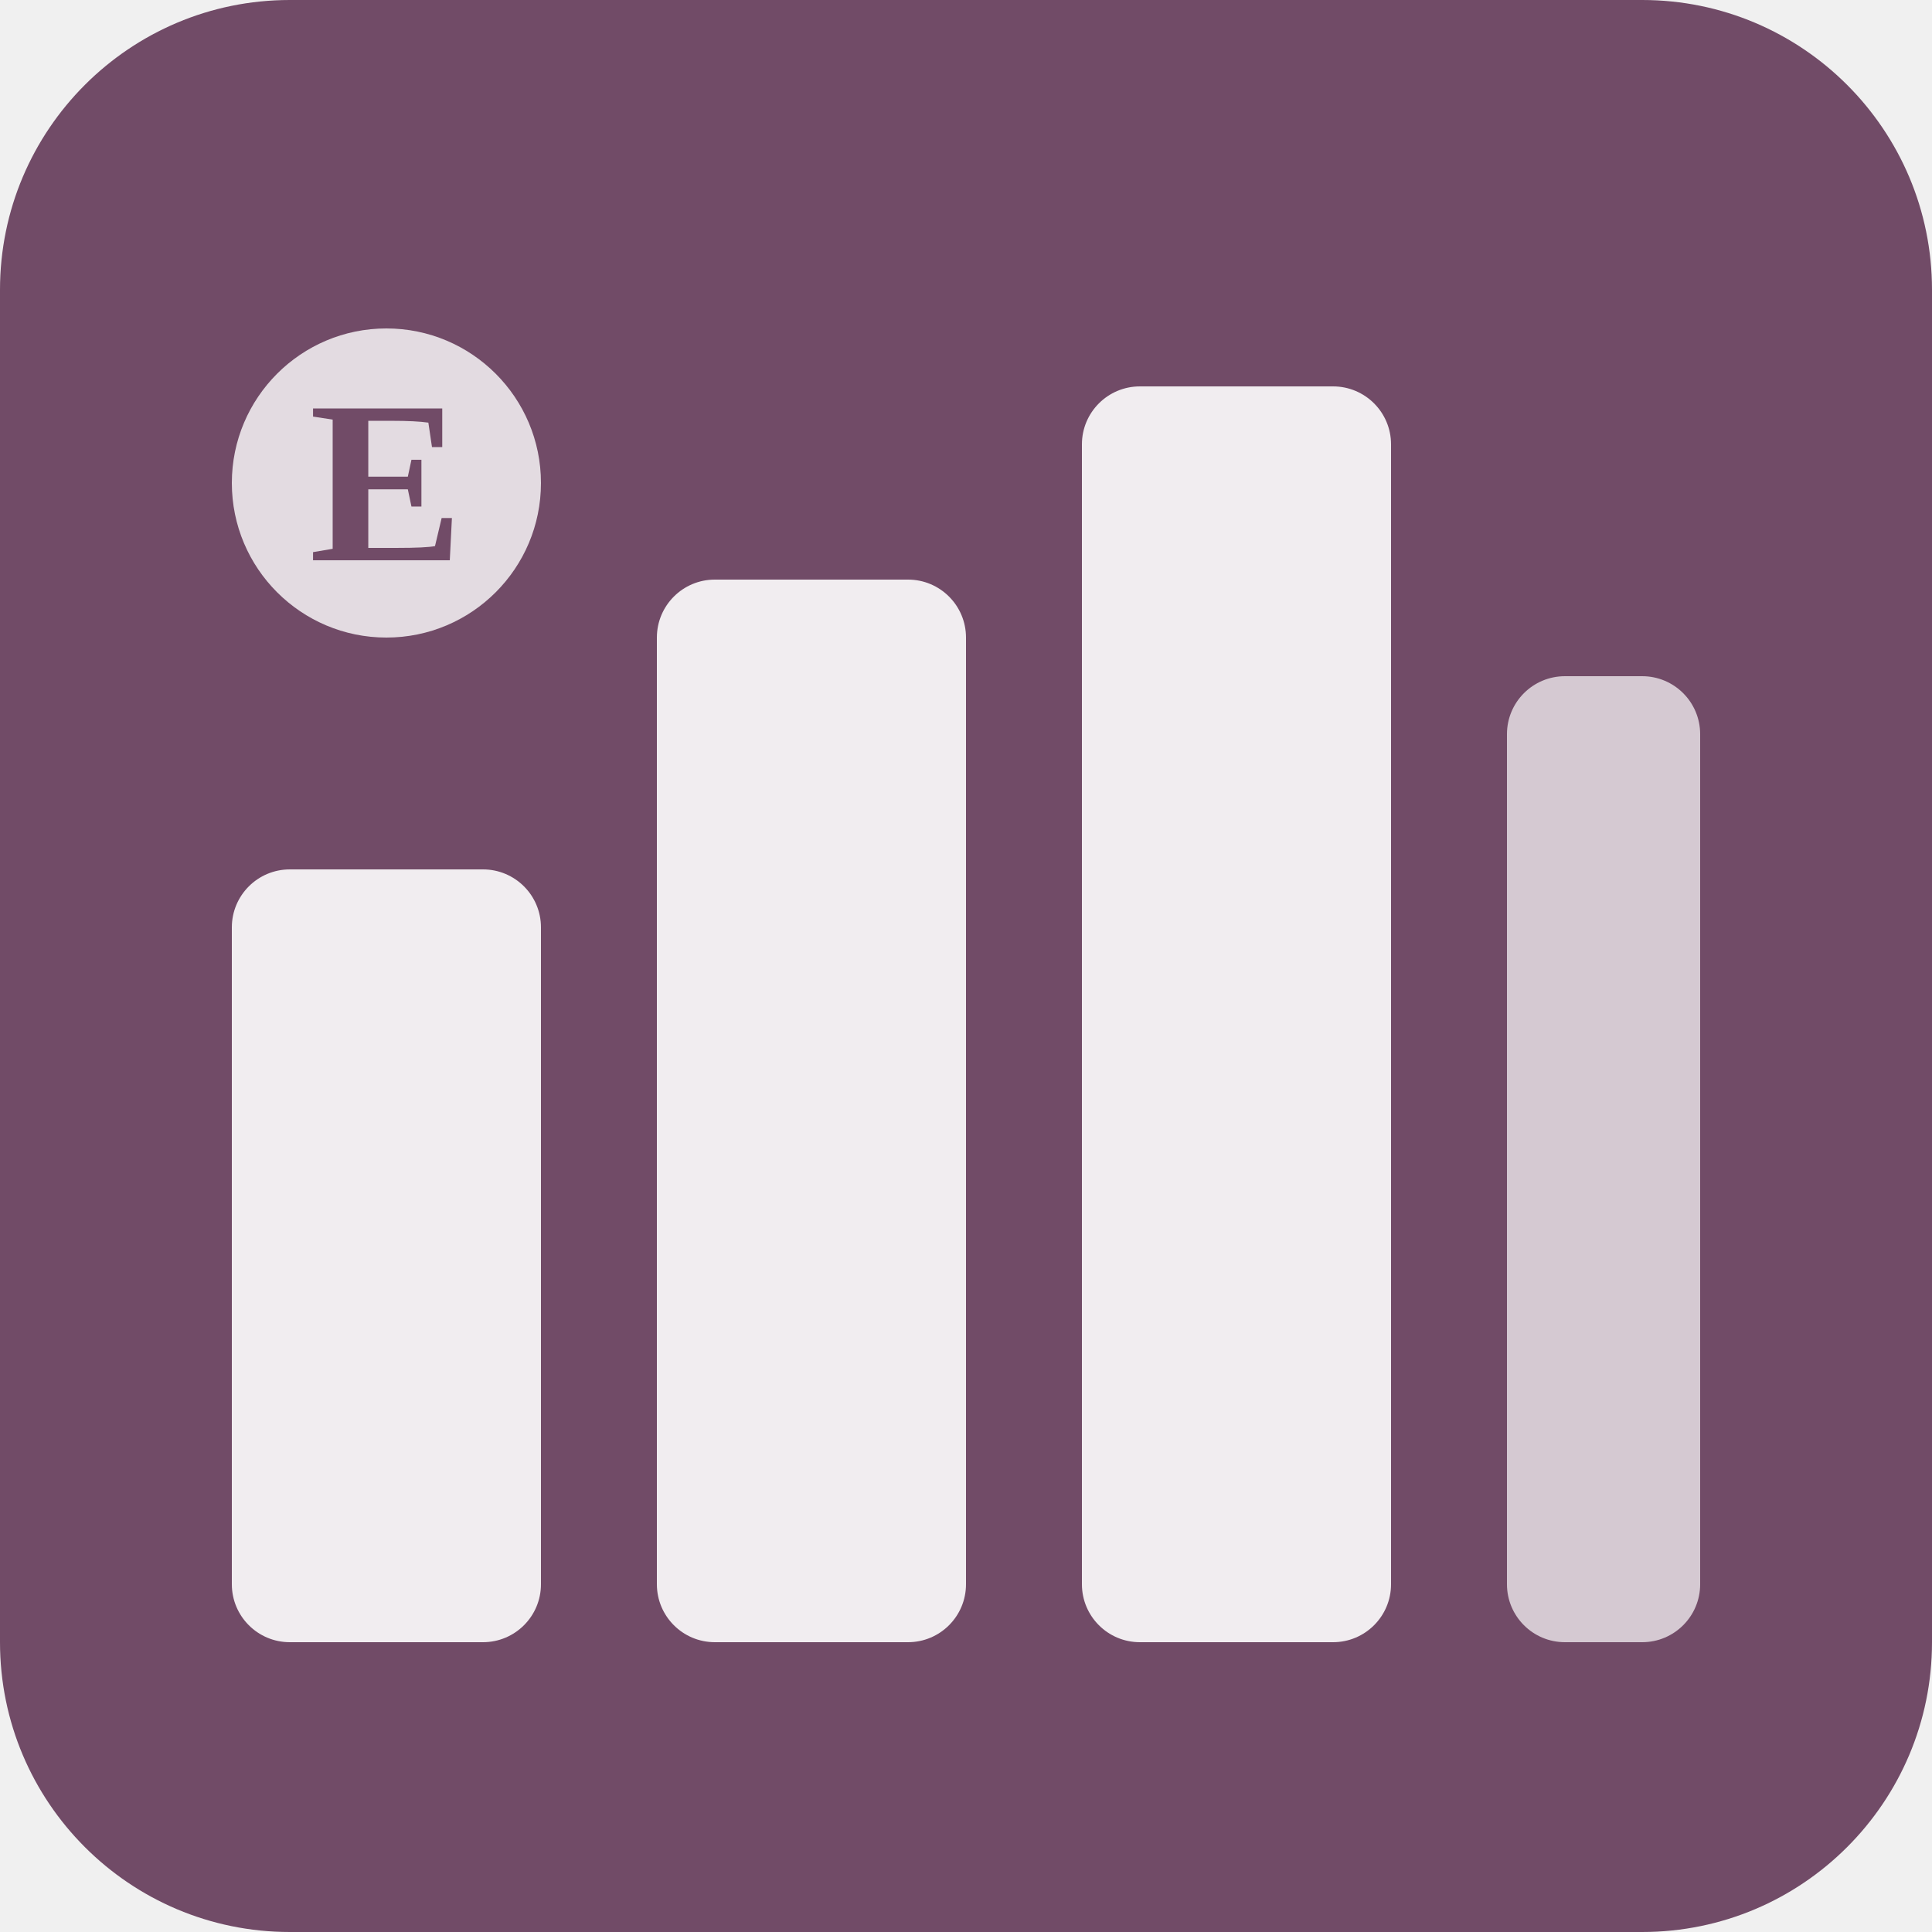
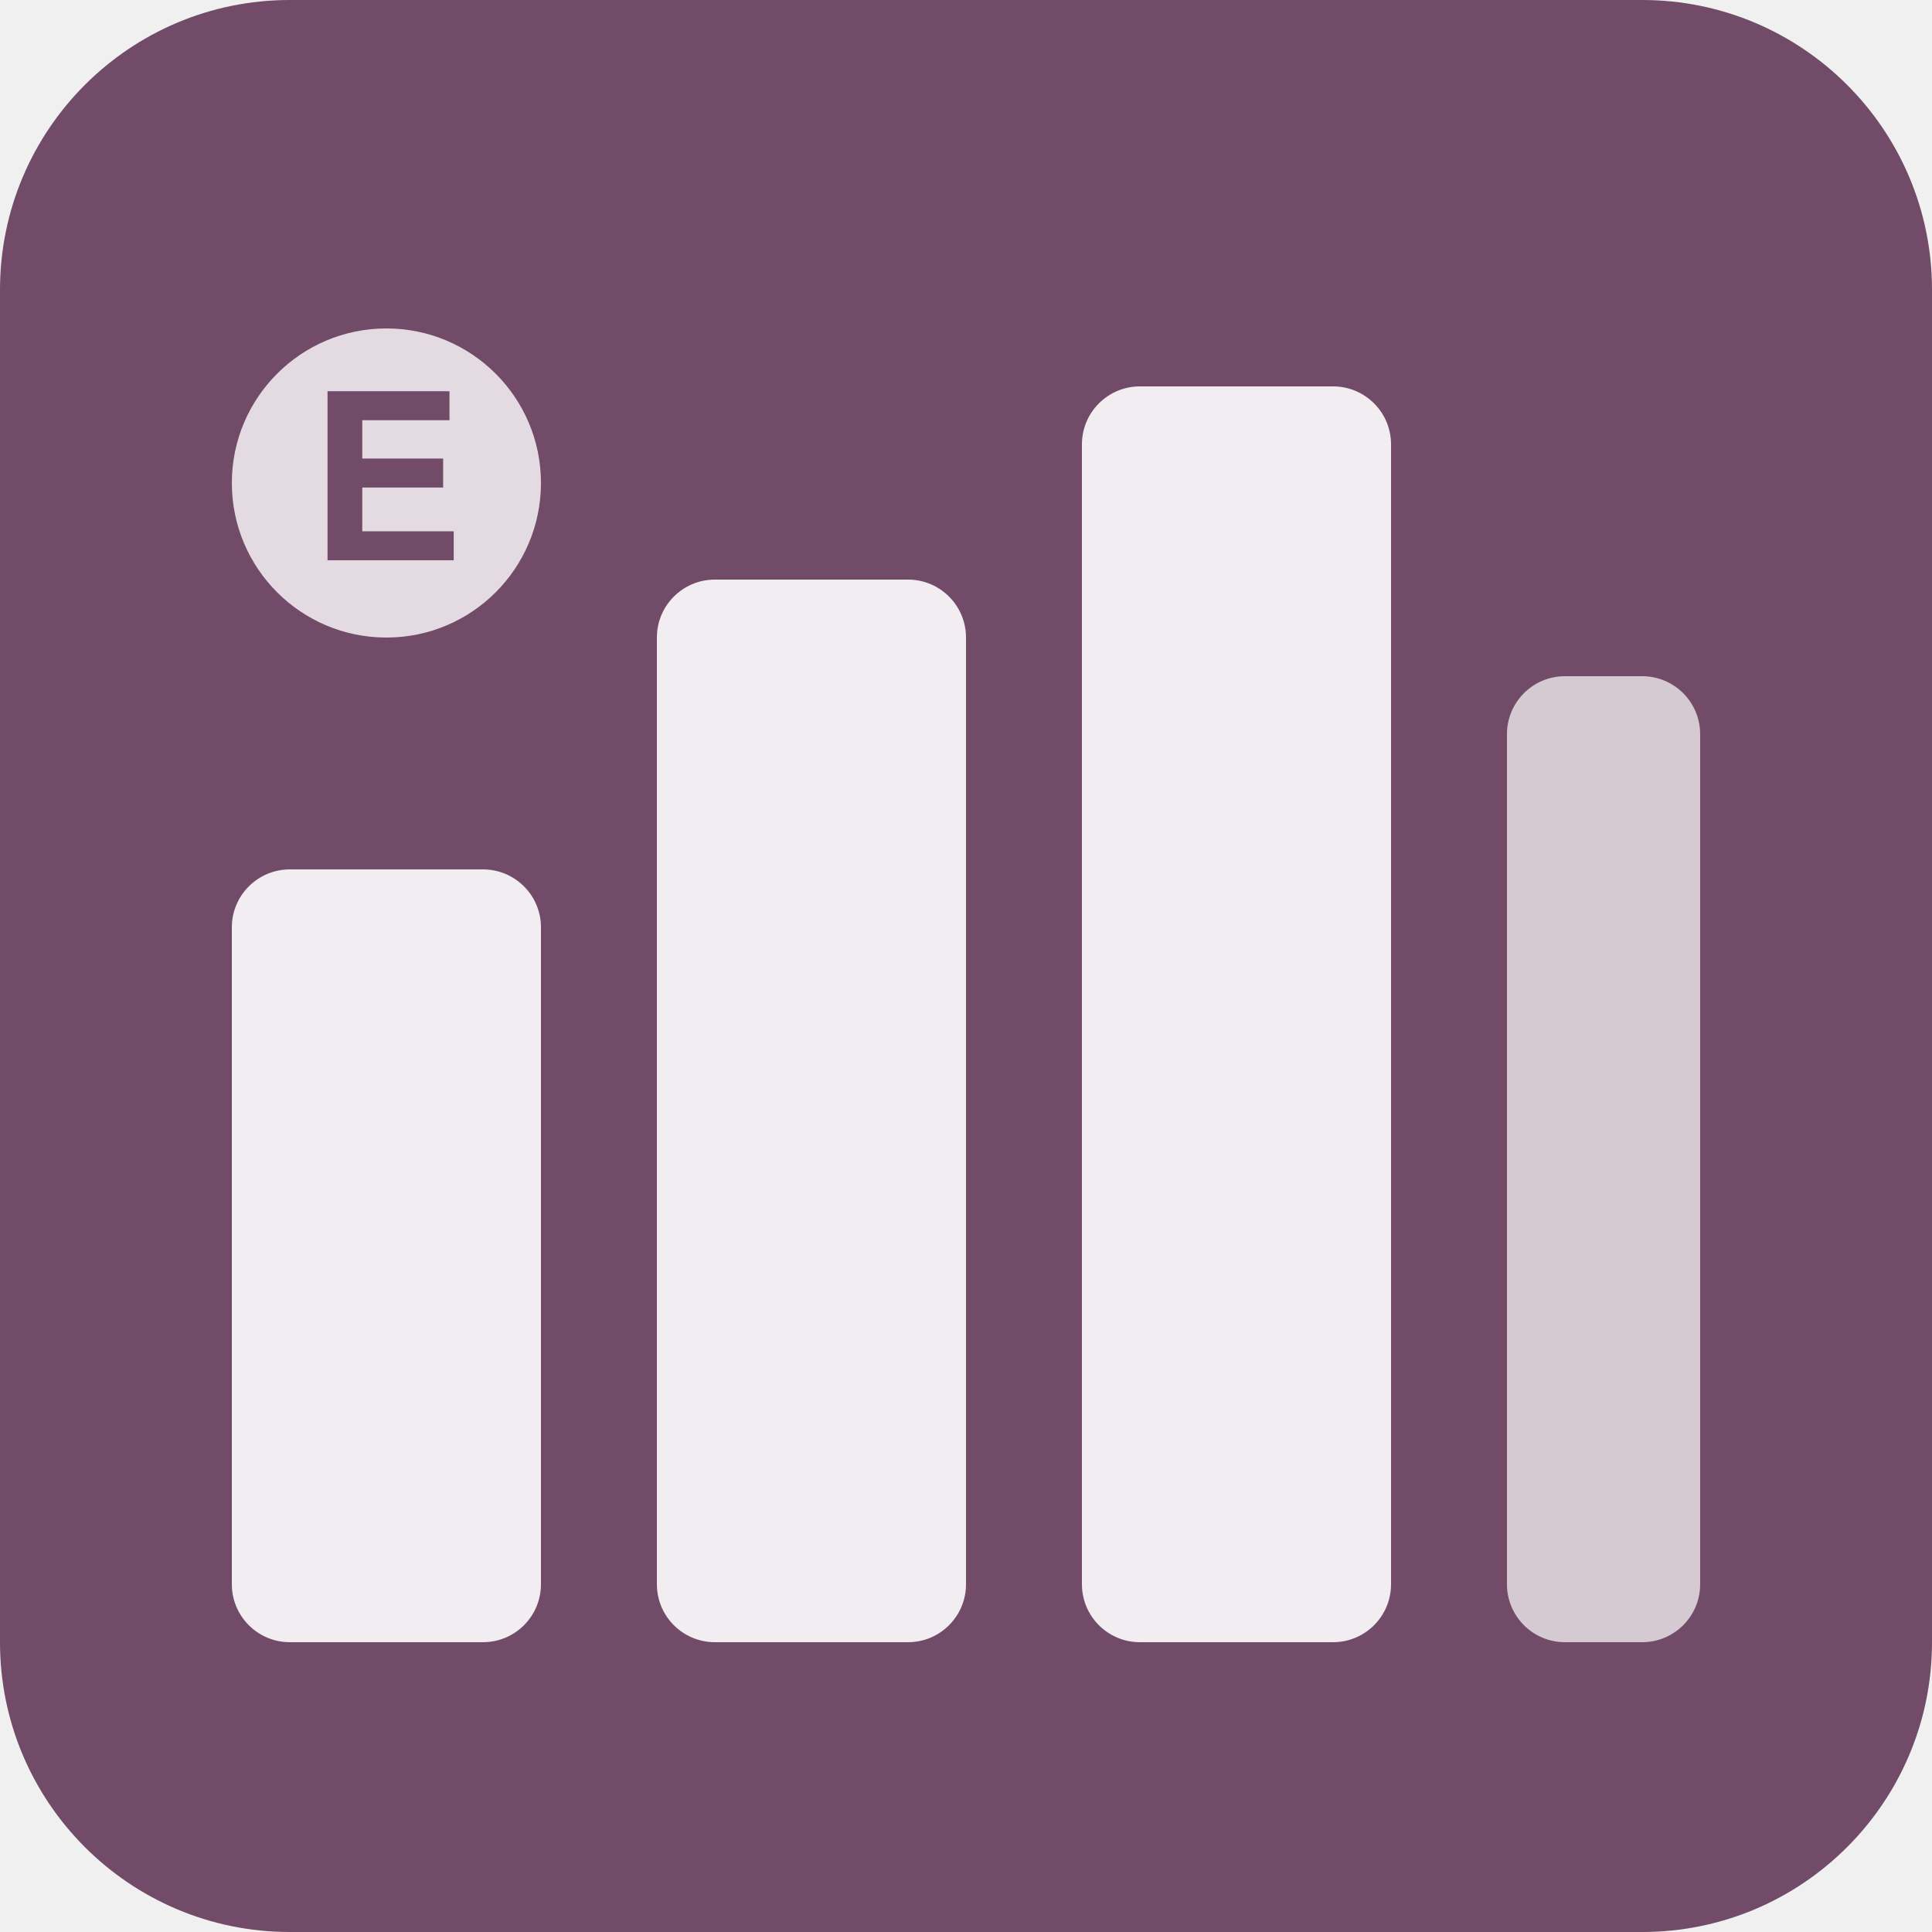
<svg xmlns="http://www.w3.org/2000/svg" viewBox="0 0 100 100">
  <rect width="100" height="100" rx="15" fill="#714B67" />
  <rect x="12" y="45" width="16" height="40" rx="3" fill="white" opacity="0.9" />
  <rect x="34" y="30" width="16" height="55" rx="3" fill="white" opacity="0.9" />
  <rect x="56" y="20" width="16" height="65" rx="3" fill="white" opacity="0.9" />
  <rect x="78" y="35" width="10" height="50" rx="3" fill="white" opacity="0.7" />
  <circle cx="20" cy="25" r="8" fill="white" opacity="0.8" />
-   <text x="20" y="29" text-anchor="middle" font-size="12" font-weight="bold" fill="#714B67">E</text>
+   <text x="20" y="29" text-anchor="middle" font-size="12" font-weight="bold" font-family="Helvetica, Arial, sans-serif" fill="#714B67">E</text>
</svg>
